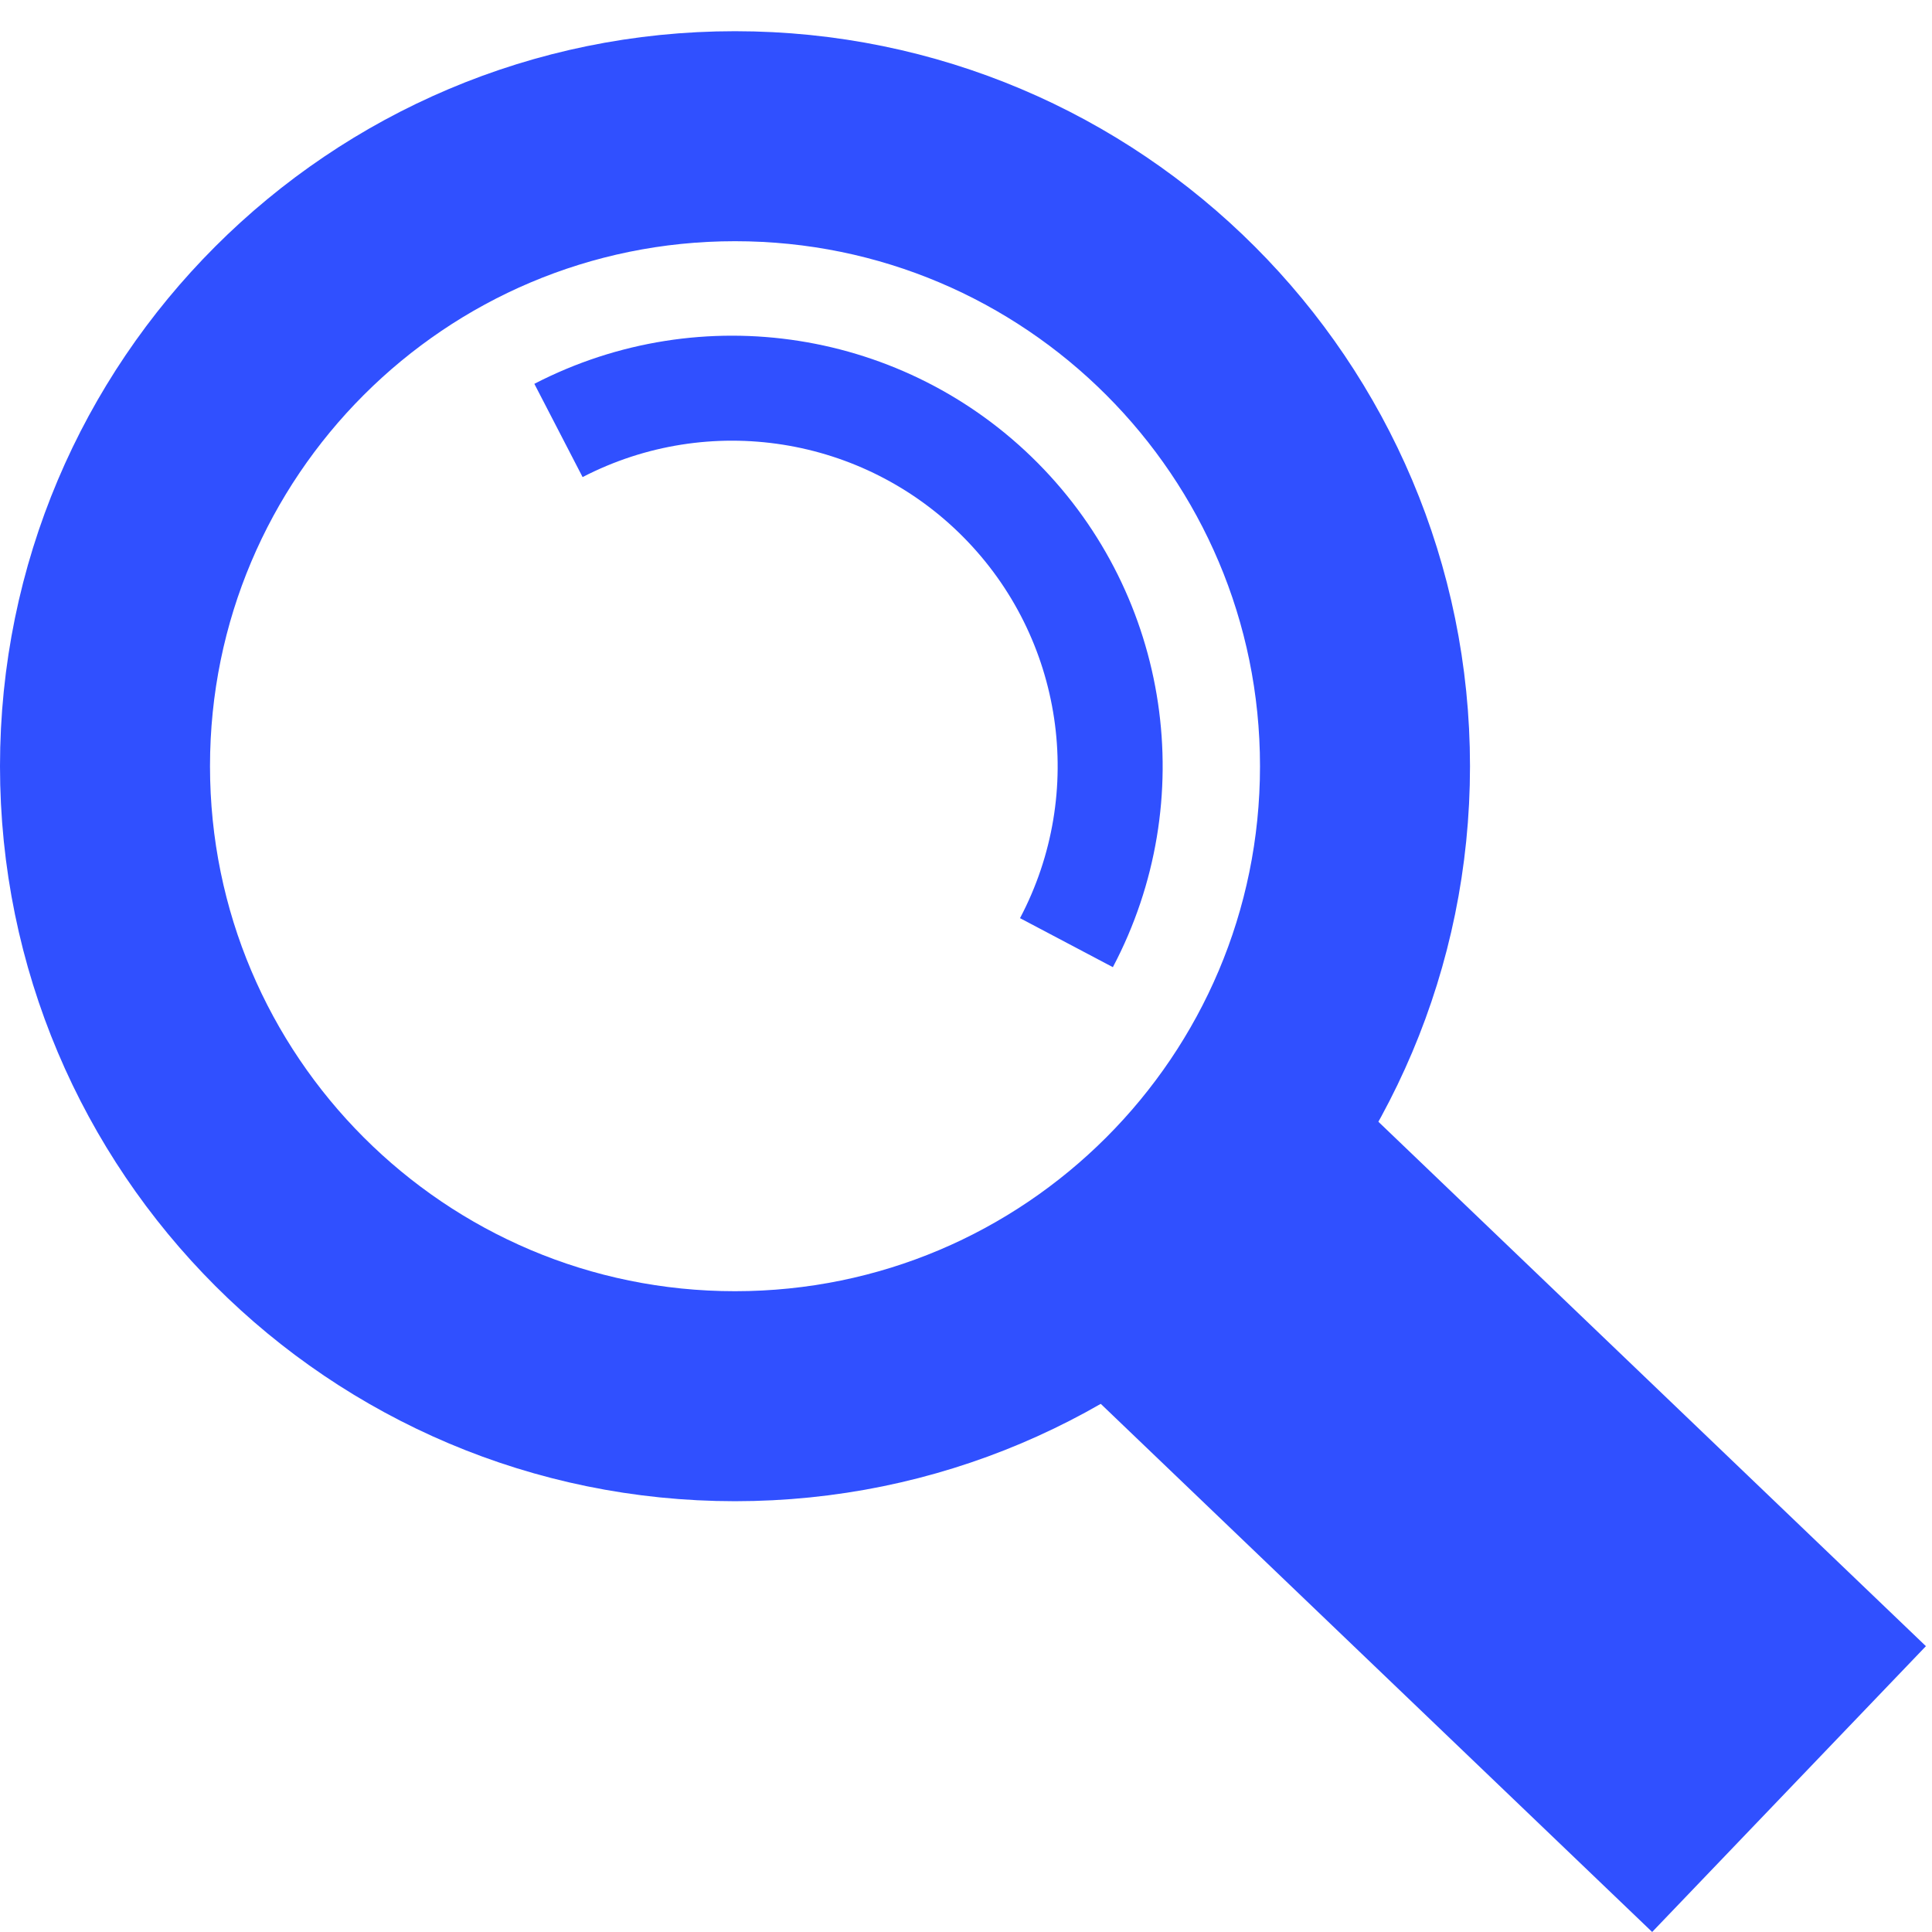
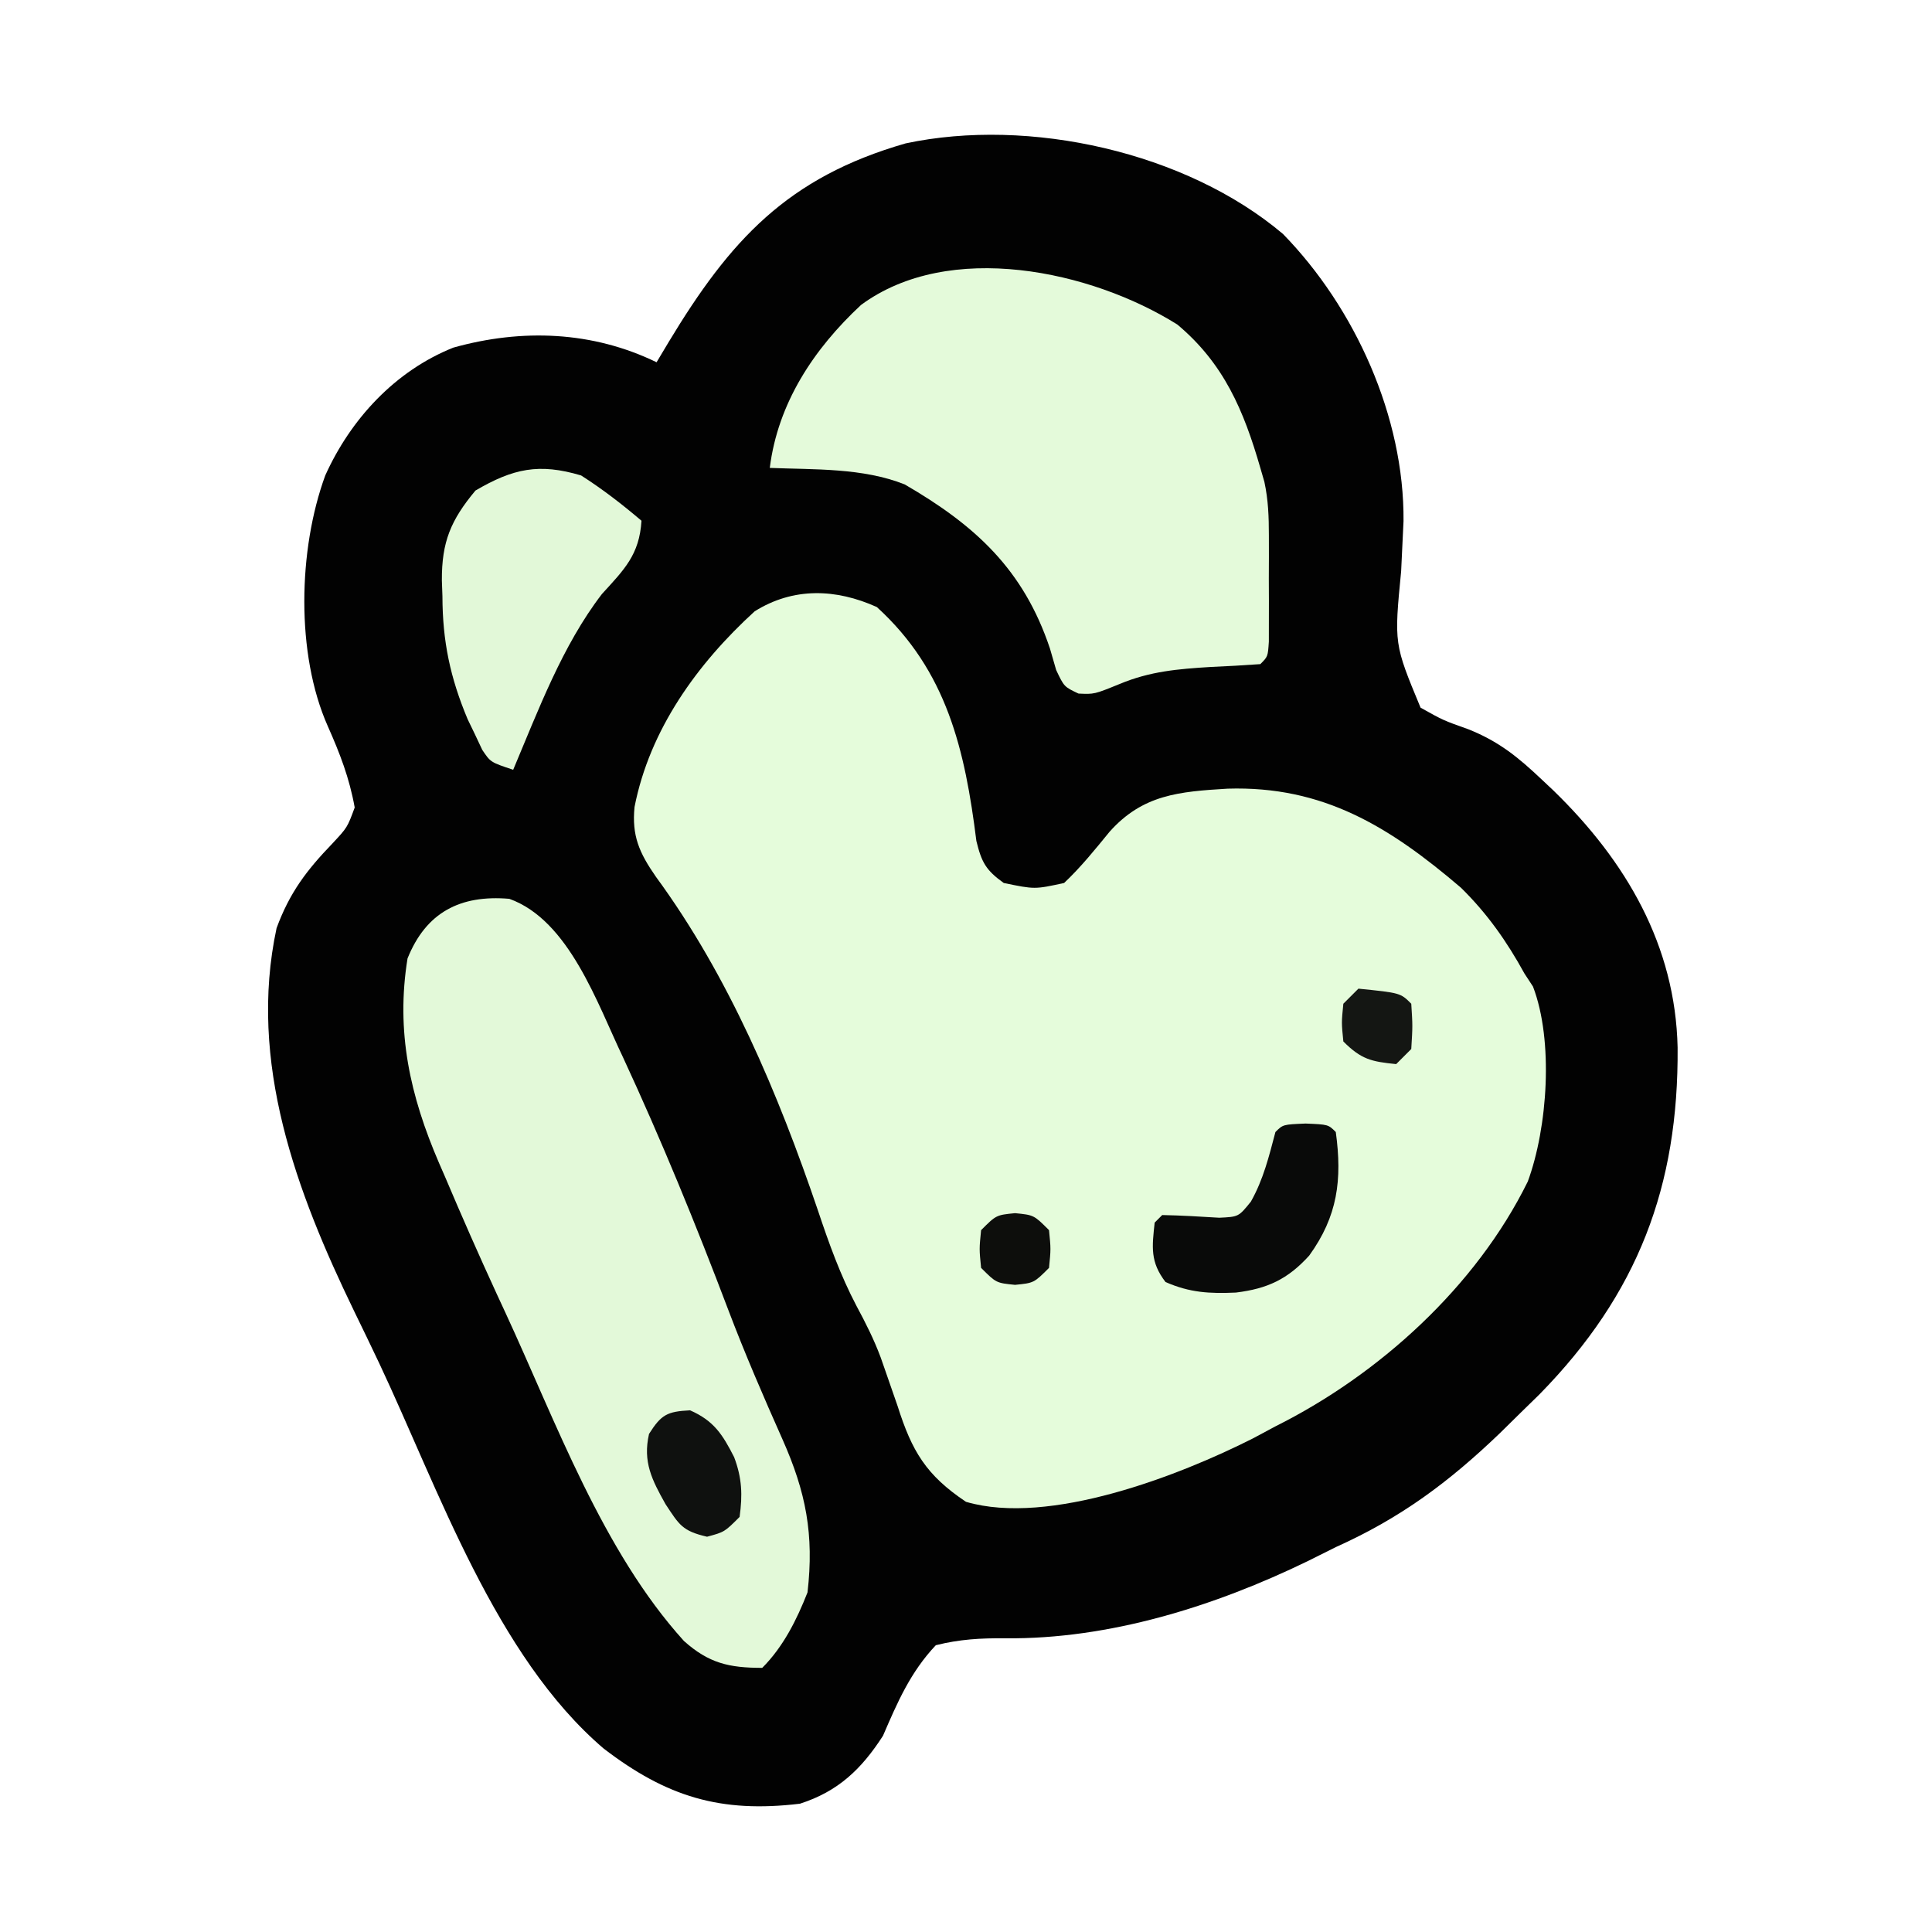
- <svg width="92mm" height="92mm" viewBox="0 0 92 92">
-   <g transform="translate(-40.921 -17.417)">
-     <circle cx="75.921" cy="53.903" r="30" fill="none" fill-opacity="1" stroke="#3050ff" stroke-width="10" stroke-miterlimit="4" stroke-dasharray="none" stroke-opacity="1" />
-     <path d="M67.515 37.915a18 18 0 0 1 21.051 3.313 18 18 0 0 1 3.138 21.078" fill="none" fill-opacity="1" stroke="#3050ff" stroke-width="5" stroke-miterlimit="4" stroke-dasharray="none" stroke-opacity="1" />
-     <rect width="18.846" height="39.963" x="3.706" y="122.09" ry="0" transform="rotate(-46.235)" opacity="1" fill="#3050ff" fill-opacity="1" stroke="none" stroke-width="8" stroke-miterlimit="4" stroke-dasharray="none" stroke-opacity="1" />
-   </g>
+ <svg width="60" height="60" viewBox="0 0 256 256">
+   <path fill="#020202" d="M170 31c9.559 9.796 16.091 24.262 15.974 38.055q-.15 3.319-.316 6.638c-.936 9.63-.936 9.63 2.576 18.077 3.004 1.68 3.004 1.68 6.325 2.859 4.057 1.616 6.617 3.715 9.754 6.683l1.518 1.43c9.633 9.351 16.166 20.53 16.462 34.06.138 18.376-5.264 32.665-18.308 45.959l-2.548 2.489-2.676 2.635C191.995 196.381 185.599 201.141 177 205q-1.84.914-3.676 1.836c-12.345 6.002-26.33 10.39-40.135 10.247-3.241-.032-6.035.126-9.189.917-3.37 3.576-5.07 7.528-7 12-2.85 4.419-5.936 7.372-11 9-10.545 1.269-17.684-.925-26.012-7.309-14.345-12.244-21.895-34.41-29.728-51.03a657 657 0 0 0-3.342-6.942c-7.646-15.777-14.081-32.99-10.27-50.739 1.734-4.703 3.953-7.638 7.414-11.23 1.96-2.103 1.96-2.103 2.938-4.75-.701-3.904-1.954-7.146-3.562-10.766-4.255-9.573-3.937-23.421-.34-33.234 3.367-7.465 9.257-13.854 16.965-16.937C69.186 43.508 78.536 43.888 87 48l1.574-2.633C96.728 31.834 104.326 23.505 120 19c16.357-3.486 37.139 1.13 50 12" />
+   <path fill="#E5FCDB" d="M116.188 80.438c9.292 8.466 11.678 18.94 13.187 30.996.693 2.844 1.267 3.87 3.625 5.566 4.102.848 4.102.848 8 0 2.236-2.115 4.084-4.415 6.031-6.797 4.404-4.928 9.212-5.31 15.628-5.701 12.653-.39 21.434 5.017 30.923 13.123 3.48 3.419 6.077 7.11 8.418 11.375l1.129 1.723c2.747 7.18 1.945 18.677-.691 25.84C195.568 170.517 182.72 182.149 169 189l-3.012 1.613c-9.66 4.885-26.964 11.626-37.988 8.387-5.297-3.54-7.168-6.716-9.062-12.687a761 761 0 0 0-1.504-4.329l-.731-2.095c-.887-2.384-1.996-4.59-3.203-6.827-2.155-4.098-3.661-8.306-5.125-12.687-5.245-15.418-11.794-31.014-21.466-44.203-2.207-3.175-3.205-5.438-2.83-9.242C86.088 96.669 92.39 87.945 100 81c5.139-3.212 10.773-3.005 16.188-.562" />
+   <path fill="#E3F9D9" d="M67.488 119.098c7.935 2.85 11.662 13.9 15.075 21.027 5.085 10.966 9.656 22.136 13.937 33.438 2.201 5.803 4.654 11.477 7.178 17.146 3.117 7.011 4.205 12.611 3.322 20.291-1.426 3.63-3.212 7.212-6 10-4.387 0-7.076-.61-10.375-3.562C79.835 205.52 73.665 188.399 67 174l-1.186-2.56A549 549 0 0 1 59 156l-.821-1.884C54.336 145.195 52.43 136.716 54 127c2.453-6.11 6.984-8.457 13.488-7.902" />
+   <path fill="#E4FADA" d="M156 43c6.175 5.17 8.804 11.396 11 19l.537 1.848c.52 2.421.593 4.625.596 7.101l.004 2.819-.012 2.92.012 2.955-.004 2.806-.004 2.573C168 87 168 87 167 88c-2.185.16-4.374.278-6.562.375-4.328.264-8.05.575-12.063 2.25C145 92 145 92 142.906 91.902 141 91 141 91 139.946 88.777l-.821-2.84c-3.497-10.463-9.872-16.31-19.25-21.75-5.561-2.214-11.973-1.95-17.875-2.187 1.07-8.566 5.812-15.753 12.094-21.594C125.745 31.811 144.552 35.823 156 43" />
+   <path fill="#E2F8D8" d="M77 63c2.838 1.809 5.437 3.823 8 6-.274 4.515-2.297 6.482-5.246 9.715C74.509 85.548 71.33 94.109 68 102c-3-1-3-1-4.098-2.637l-.965-2.05-.972-2.012c-2.31-5.509-3.329-10.326-3.34-16.301l-.074-2.078C58.52 71.794 59.74 68.912 63 65c5.001-2.925 8.427-3.662 14-2" />
+   <path fill="#090A09" d="M173 148.875c3 .125 3 .125 4 1.125.863 6.324.247 11.158-3.523 16.371-2.84 3.133-5.542 4.393-9.72 4.902-3.503.15-6.088.02-9.32-1.398-2.043-2.666-1.792-4.61-1.437-7.875l1-1c2.524.05 5.035.198 7.555.355 2.568-.121 2.568-.121 4.195-2.136 1.656-2.94 2.391-5.968 3.25-9.219 1-1 1-1 4-1.125" />
+   <path fill="#0F110F" d="M91.438 186.875c3.147 1.382 4.3 3.183 5.84 6.21 1.043 2.766 1.128 5.005.722 7.915-2 2-2 2-4.312 2.625-3.293-.766-3.676-1.56-5.5-4.312C86.394 196.11 85.15 193.719 86 190c1.623-2.563 2.399-2.97 5.438-3.125" />
+   <path fill="#141613" d="M180 131c5.568.568 5.568.568 7 2 .188 2.938.188 2.938 0 6l-2 2c-3.297-.33-4.623-.623-7-3-.25-2.5-.25-2.5 0-5z" />
+   <path fill="#0D0E0C" d="M134.5 160.75c2.5.25 2.5.25 4.5 2.25.25 2.5.25 2.5 0 5-2 2-2 2-4.5 2.25C132 170 132 170 130 168c-.25-2.5-.25-2.5 0-5 2-2 2-2 4.5-2.25" />
</svg>
